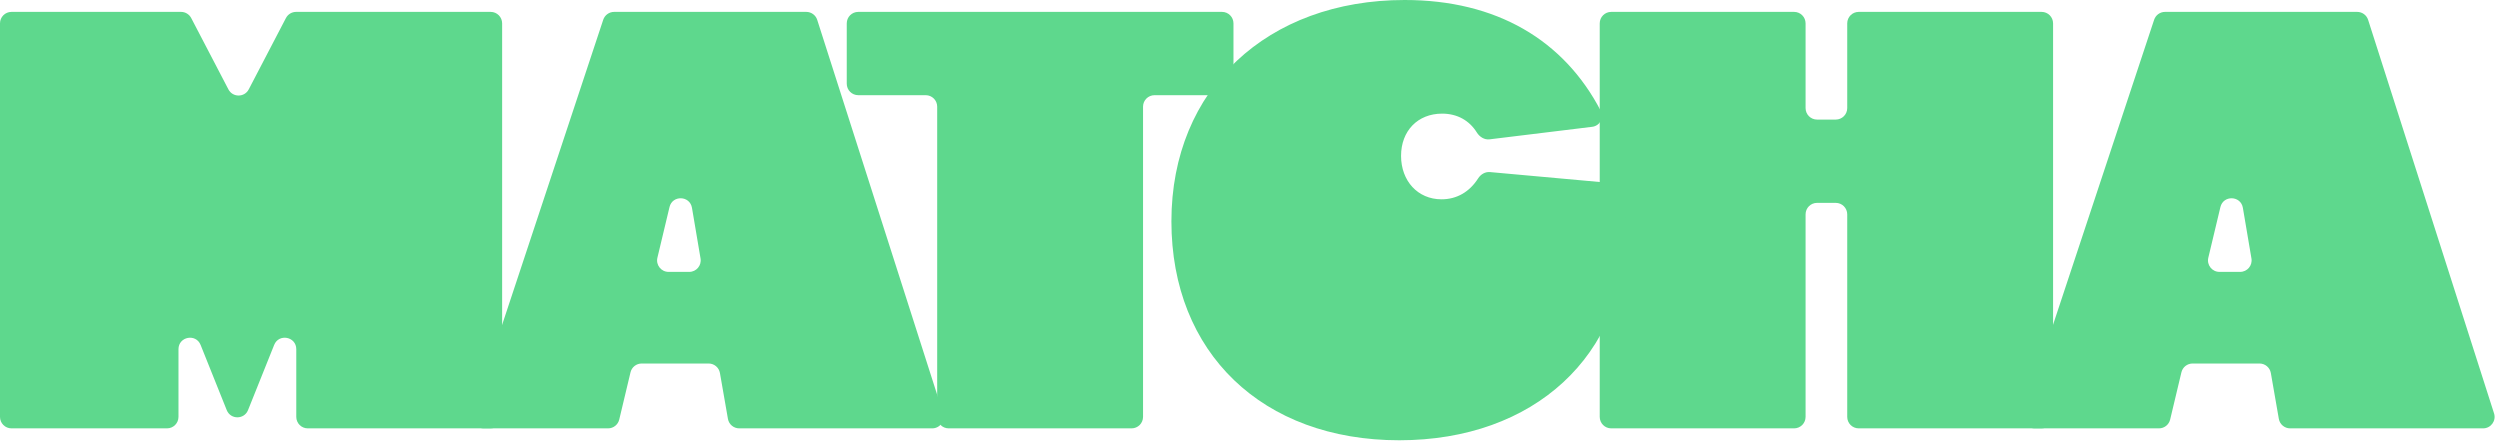
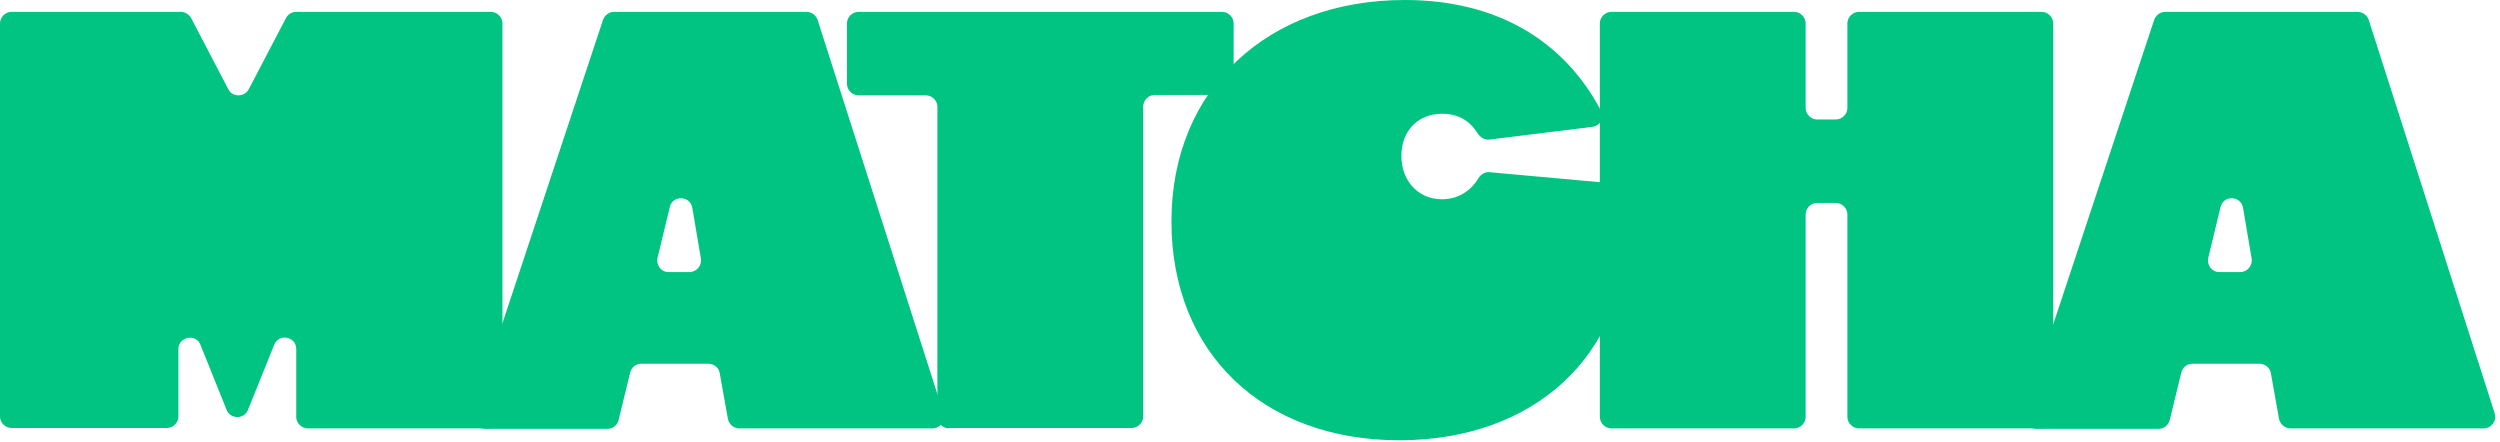
- <svg xmlns="http://www.w3.org/2000/svg" width="611" height="108" viewBox="0 0 611 108" fill="none">
-   <path d="M497.257 104.691C495.345 104.691 493.993 102.819 494.595 101.004L526.47 4.828C526.851 3.681 527.923 2.906 529.132 2.906H576.098C577.317 2.906 578.397 3.694 578.769 4.856L609.545 101.032C610.124 102.841 608.774 104.691 606.874 104.691H559.71C558.347 104.691 557.181 103.711 556.947 102.368L554.994 91.164C554.76 89.821 553.594 88.841 552.231 88.841H535.865C534.567 88.841 533.438 89.732 533.137 90.995L530.384 102.537C530.083 103.8 528.954 104.691 527.656 104.691H497.257ZM539.71 62.993C539.29 64.756 540.626 66.449 542.438 66.449H547.49C549.226 66.449 550.545 64.888 550.255 63.177L548.16 50.793C547.651 47.782 543.377 47.639 542.668 50.609L539.71 62.993Z" fill="#5ED88D" />
-   <path d="M454.266 104.691C452.717 104.691 451.462 103.435 451.462 101.886V52.386C451.462 50.837 450.206 49.582 448.657 49.582H444.087C442.539 49.582 441.283 50.837 441.283 52.386V101.886C441.283 103.435 440.028 104.691 438.479 104.691H393.777C392.228 104.691 390.973 103.435 390.973 101.886V5.71C390.973 4.162 392.228 2.906 393.777 2.906H438.479C440.028 2.906 441.283 4.162 441.283 5.71V26.421C441.283 27.969 442.539 29.225 444.087 29.225H448.657C450.206 29.225 451.462 27.969 451.462 26.421V5.71C451.462 4.162 452.717 2.906 454.266 2.906H498.968C500.517 2.906 501.772 4.162 501.772 5.71V101.886C501.772 103.435 500.517 104.691 498.968 104.691H454.266Z" fill="#5ED88D" />
-   <path d="M341.984 107.601C308.54 107.601 286.293 86.226 286.293 54.091C286.293 21.666 309.849 0 343.292 0C365.712 0 382.22 9.768 391.244 27.129C392.112 28.798 390.994 30.765 389.127 30.993L364.06 34.053C362.791 34.208 361.611 33.461 360.936 32.375C359.129 29.473 356.191 27.773 352.453 27.773C346.491 27.773 342.42 31.989 342.42 38.096C342.42 44.203 346.491 48.711 352.308 48.711C356.056 48.711 359.16 46.886 361.251 43.605C361.886 42.608 362.979 41.948 364.156 42.055L393.966 44.753C395.144 44.859 396.138 45.692 396.39 46.847C397.001 49.638 397.383 52.67 397.383 56.563C397.383 86.808 374.991 107.601 341.984 107.601Z" fill="#5ED88D" />
-   <path d="M231.853 104.691C230.305 104.691 229.049 103.435 229.049 101.886V26.067C229.049 24.519 227.794 23.263 226.245 23.263H209.752C208.203 23.263 206.947 22.008 206.947 20.459V5.71C206.947 4.162 208.203 2.906 209.752 2.906H298.657C300.206 2.906 301.461 4.162 301.461 5.71V20.459C301.461 22.008 300.206 23.263 298.657 23.263H282.164C280.615 23.263 279.36 24.519 279.36 26.067V101.886C279.36 103.435 278.104 104.691 276.555 104.691H231.853Z" fill="#5ED88D" />
-   <path d="M118.216 104.691C116.304 104.691 114.952 102.819 115.554 101.004L147.429 4.828C147.81 3.681 148.882 2.906 150.091 2.906H197.057C198.276 2.906 199.356 3.694 199.728 4.856L230.504 101.032C231.083 102.841 229.733 104.691 227.833 104.691H180.669C179.306 104.691 178.14 103.711 177.906 102.368L175.953 91.164C175.719 89.821 174.553 88.841 173.19 88.841H156.824C155.526 88.841 154.397 89.732 154.096 90.995L151.343 102.537C151.042 103.8 149.913 104.691 148.615 104.691H118.216ZM160.669 62.993C160.249 64.756 161.585 66.449 163.397 66.449H168.449C170.185 66.449 171.504 64.888 171.214 63.177L169.119 50.793C168.61 47.782 164.336 47.639 163.627 50.609L160.669 62.993Z" fill="#5ED88D" />
-   <path d="M60.619 100.232C59.678 102.58 56.354 102.58 55.413 100.232L49.028 84.302C47.88 81.437 43.621 82.258 43.621 85.345V101.886C43.621 103.435 42.365 104.691 40.817 104.691H2.803C1.255 104.691 -0.001 103.435 -0.001 101.886V5.71C-0.001 4.162 1.255 2.906 2.803 2.906H44.247C45.292 2.906 46.25 3.487 46.734 4.414L55.821 21.839C56.869 23.849 59.745 23.849 60.794 21.839L69.88 4.414C70.364 3.487 71.322 2.906 72.367 2.906H119.918C121.467 2.906 122.722 4.162 122.722 5.71V101.886C122.722 103.435 121.467 104.691 119.918 104.691H75.216C73.667 104.691 72.411 103.435 72.411 101.886V85.345C72.411 82.258 68.153 81.437 67.004 84.302L60.619 100.232Z" fill="#5ED88D" />
+ <svg xmlns="http://www.w3.org/2000/svg" version="1.1" id="Layer_1" x="0px" y="0px" viewBox="0 0 611 108" style="enable-background:new 0 0 611 108;" xml:space="preserve">
+   <style type="text/css">
+ 	.st0{fill:#01C482;}
+ </style>
+   <path class="st0" d="M497.3,104.7c-1.9,0-3.3-1.9-2.7-3.7l31.9-96.2c0.4-1.1,1.5-1.9,2.7-1.9h47c1.2,0,2.3,0.8,2.7,1.9l30.8,96.2  c0.6,1.8-0.8,3.7-2.7,3.7h-47.2c-1.4,0-2.5-1-2.8-2.3l-2-11.2c-0.2-1.3-1.4-2.3-2.8-2.3h-16.4c-1.3,0-2.4,0.9-2.7,2.2l-2.8,11.5  c-0.3,1.3-1.4,2.2-2.7,2.2H497.3z M539.7,63c-0.4,1.8,0.9,3.5,2.7,3.5h5.1c1.7,0,3.1-1.6,2.8-3.3l-2.1-12.4c-0.5-3-4.8-3.2-5.5-0.2  L539.7,63z" />
+   <path class="st0" d="M454.3,104.7c-1.5,0-2.8-1.3-2.8-2.8V52.4c0-1.5-1.3-2.8-2.8-2.8h-4.6c-1.5,0-2.8,1.3-2.8,2.8v49.5  c0,1.5-1.3,2.8-2.8,2.8h-44.7c-1.5,0-2.8-1.3-2.8-2.8V5.7c0-1.5,1.3-2.8,2.8-2.8h44.7c1.5,0,2.8,1.3,2.8,2.8v20.7  c0,1.5,1.3,2.8,2.8,2.8h4.6c1.5,0,2.8-1.3,2.8-2.8V5.7c0-1.5,1.3-2.8,2.8-2.8H499c1.5,0,2.8,1.3,2.8,2.8v96.2c0,1.5-1.3,2.8-2.8,2.8  H454.3z" />
+   <path class="st0" d="M342,107.6c-33.4,0-55.7-21.4-55.7-53.5c0-32.4,23.6-54.1,57-54.1c22.4,0,38.9,9.8,48,27.1  c0.9,1.7-0.2,3.6-2.1,3.9l-25.1,3.1c-1.3,0.2-2.4-0.6-3.1-1.7c-1.8-2.9-4.7-4.6-8.5-4.6c-6,0-10,4.2-10,10.3  c0,6.1,4.1,10.6,9.9,10.6c3.7,0,6.9-1.8,8.9-5.1c0.6-1,1.7-1.7,2.9-1.5l29.8,2.7c1.2,0.1,2.2,0.9,2.4,2.1c0.6,2.8,1,5.8,1,9.7  C397.4,86.8,375,107.6,342,107.6z" />
+   <path class="st0" d="M231.9,104.7c-1.5,0-2.8-1.3-2.8-2.8V26.1c0-1.5-1.3-2.8-2.8-2.8h-16.5c-1.5,0-2.8-1.3-2.8-2.8V5.7  c0-1.5,1.3-2.8,2.8-2.8h88.9c1.5,0,2.8,1.3,2.8,2.8v14.7c0,1.5-1.3,2.8-2.8,2.8h-16.5c-1.5,0-2.8,1.3-2.8,2.8v75.8  c0,1.5-1.3,2.8-2.8,2.8H231.9z" />
+   <path class="st0" d="M118.2,104.7c-1.9,0-3.3-1.9-2.7-3.7l31.9-96.2c0.4-1.1,1.5-1.9,2.7-1.9h47c1.2,0,2.3,0.8,2.7,1.9l30.8,96.2  c0.6,1.8-0.8,3.7-2.7,3.7h-47.2c-1.4,0-2.5-1-2.8-2.3l-2-11.2c-0.2-1.3-1.4-2.3-2.8-2.3h-16.4c-1.3,0-2.4,0.9-2.7,2.2l-2.8,11.5  c-0.3,1.3-1.4,2.2-2.7,2.2H118.2z M160.7,63c-0.4,1.8,0.9,3.5,2.7,3.5h5.1c1.7,0,3.1-1.6,2.8-3.3l-2.1-12.4c-0.5-3-4.8-3.2-5.5-0.2  L160.7,63z" />
+   <path class="st0" d="M60.6,100.2c-0.9,2.3-4.3,2.3-5.2,0L49,84.3c-1.1-2.9-5.4-2-5.4,1v16.5c0,1.5-1.3,2.8-2.8,2.8h-38  c-1.5,0-2.8-1.3-2.8-2.8V5.7c0-1.5,1.3-2.8,2.8-2.8h41.4c1,0,2,0.6,2.5,1.5l9.1,17.4c1,2,3.9,2,5,0l9.1-17.4  c0.5-0.9,1.4-1.5,2.5-1.5h47.6c1.5,0,2.8,1.3,2.8,2.8v96.2c0,1.5-1.3,2.8-2.8,2.8H75.2c-1.5,0-2.8-1.3-2.8-2.8V85.3  c0-3.1-4.3-3.9-5.4-1L60.6,100.2z" />
</svg>
